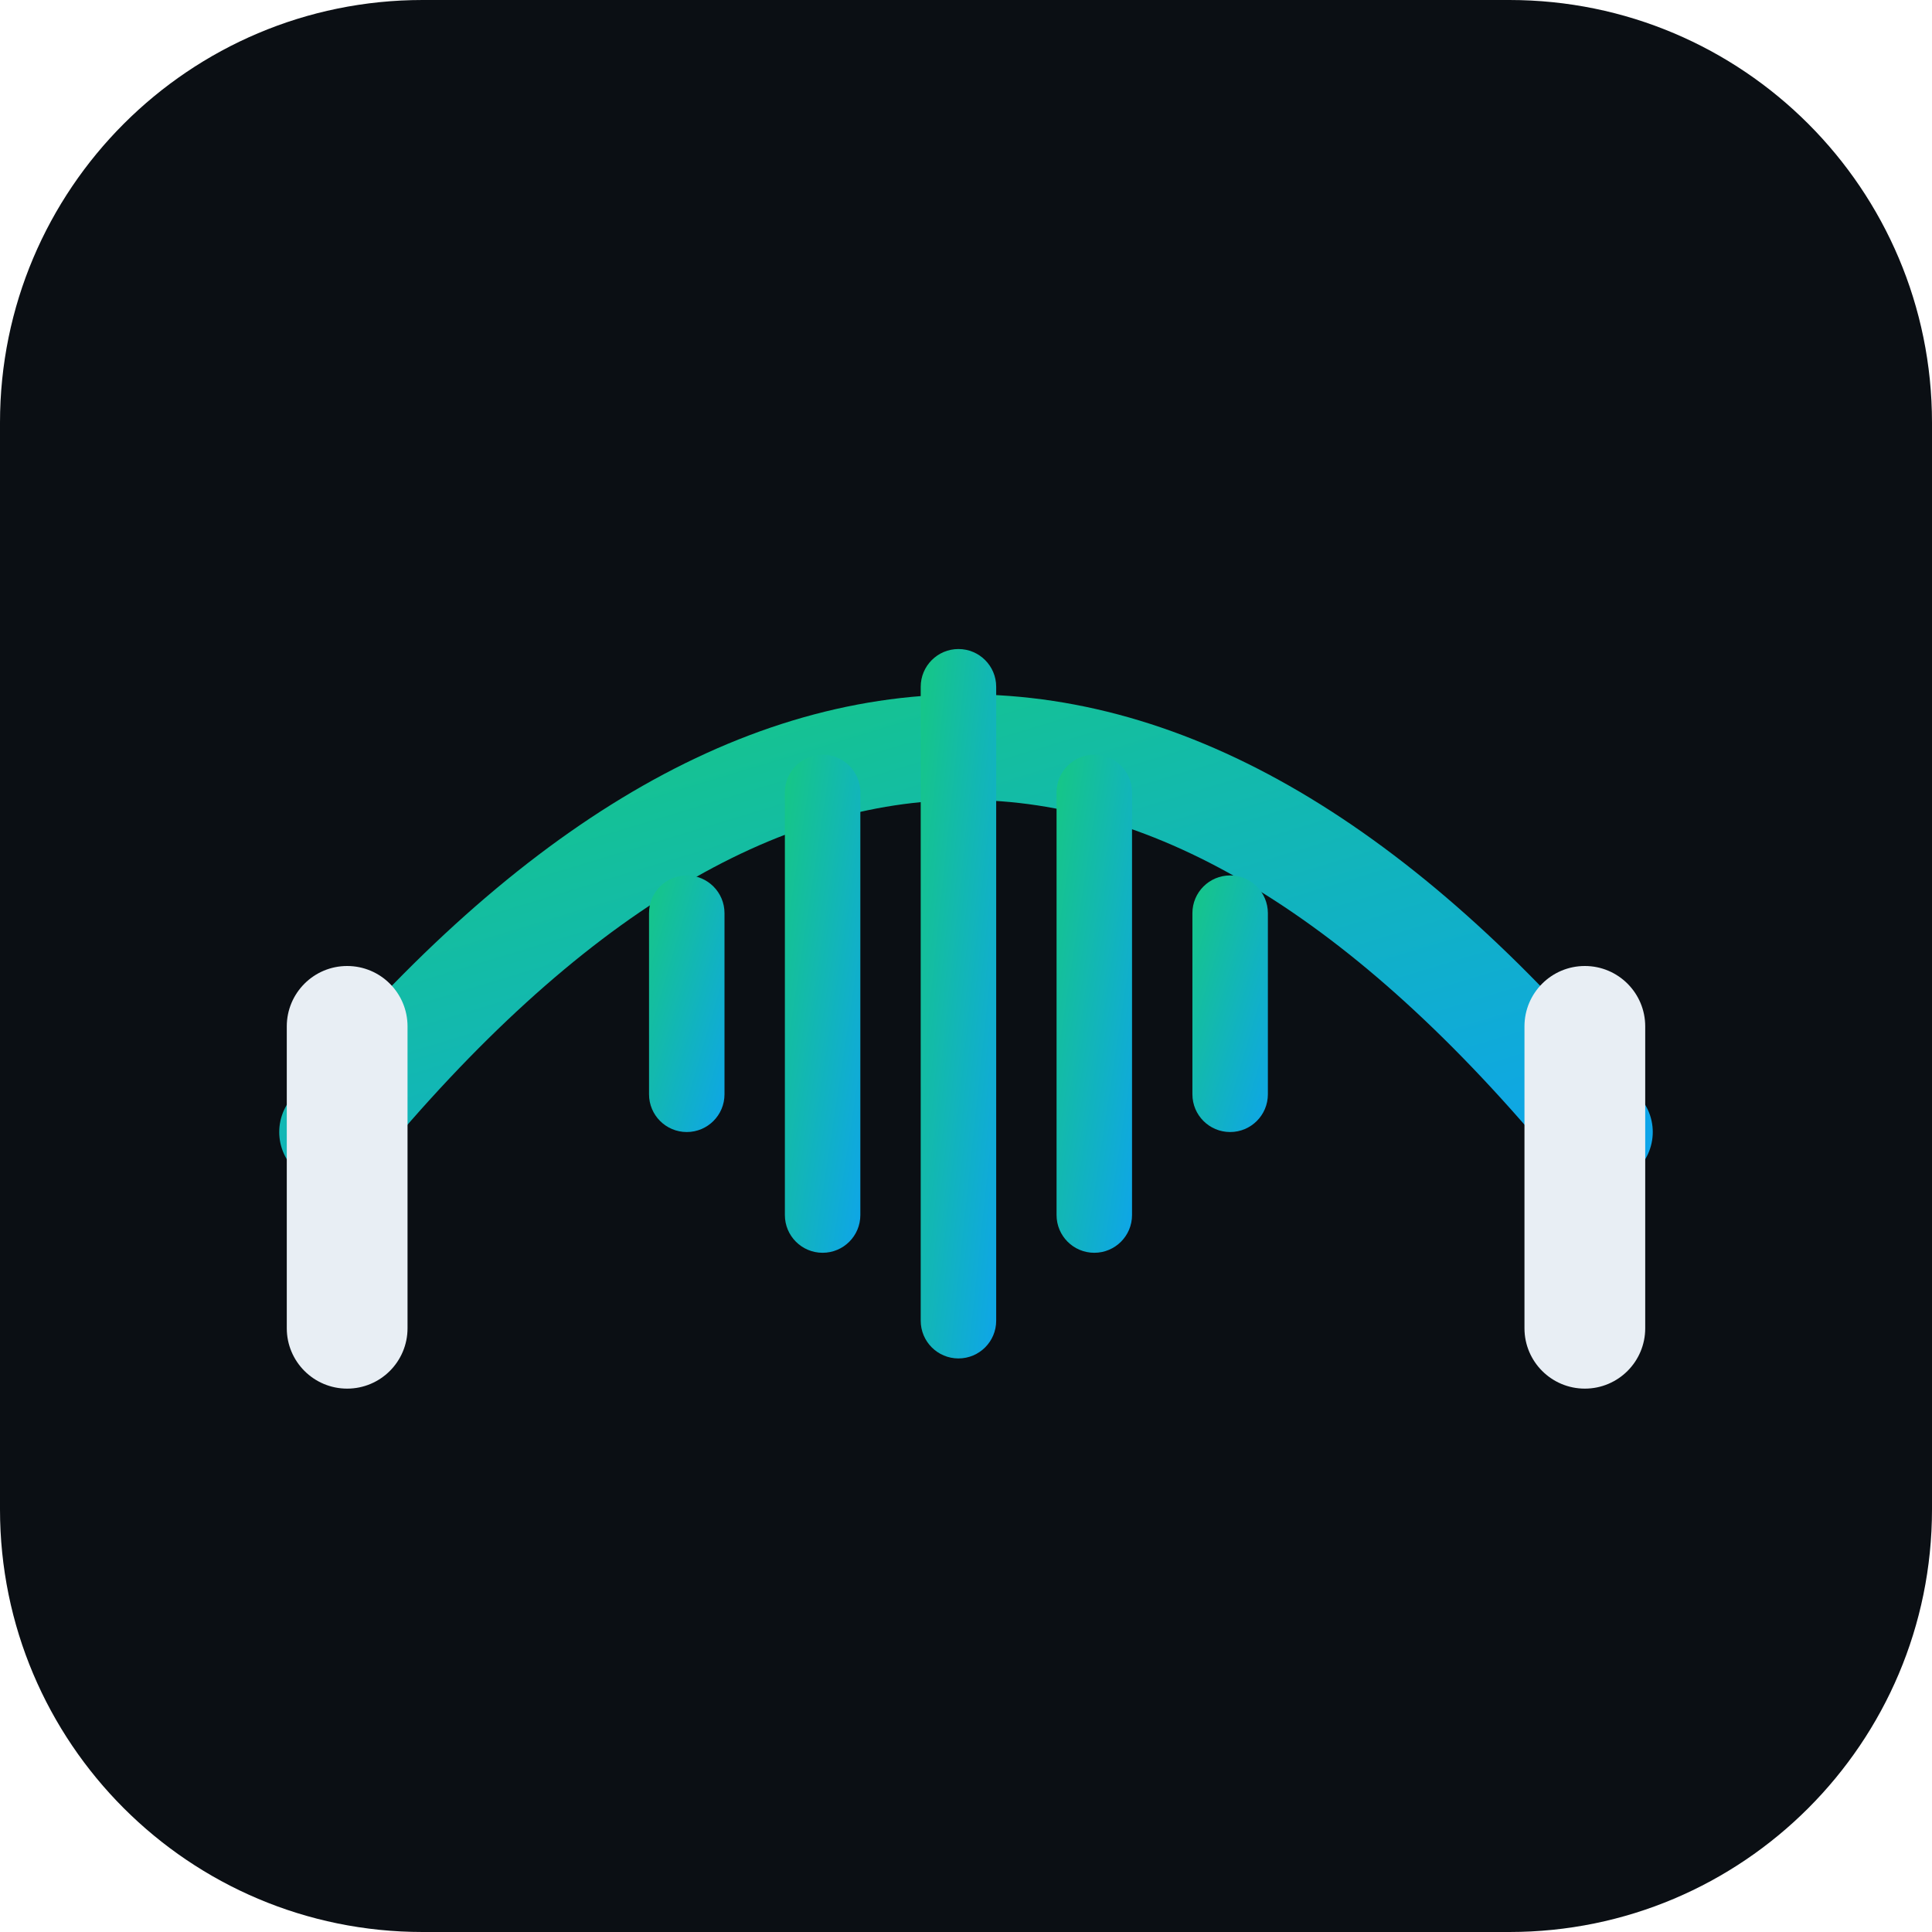
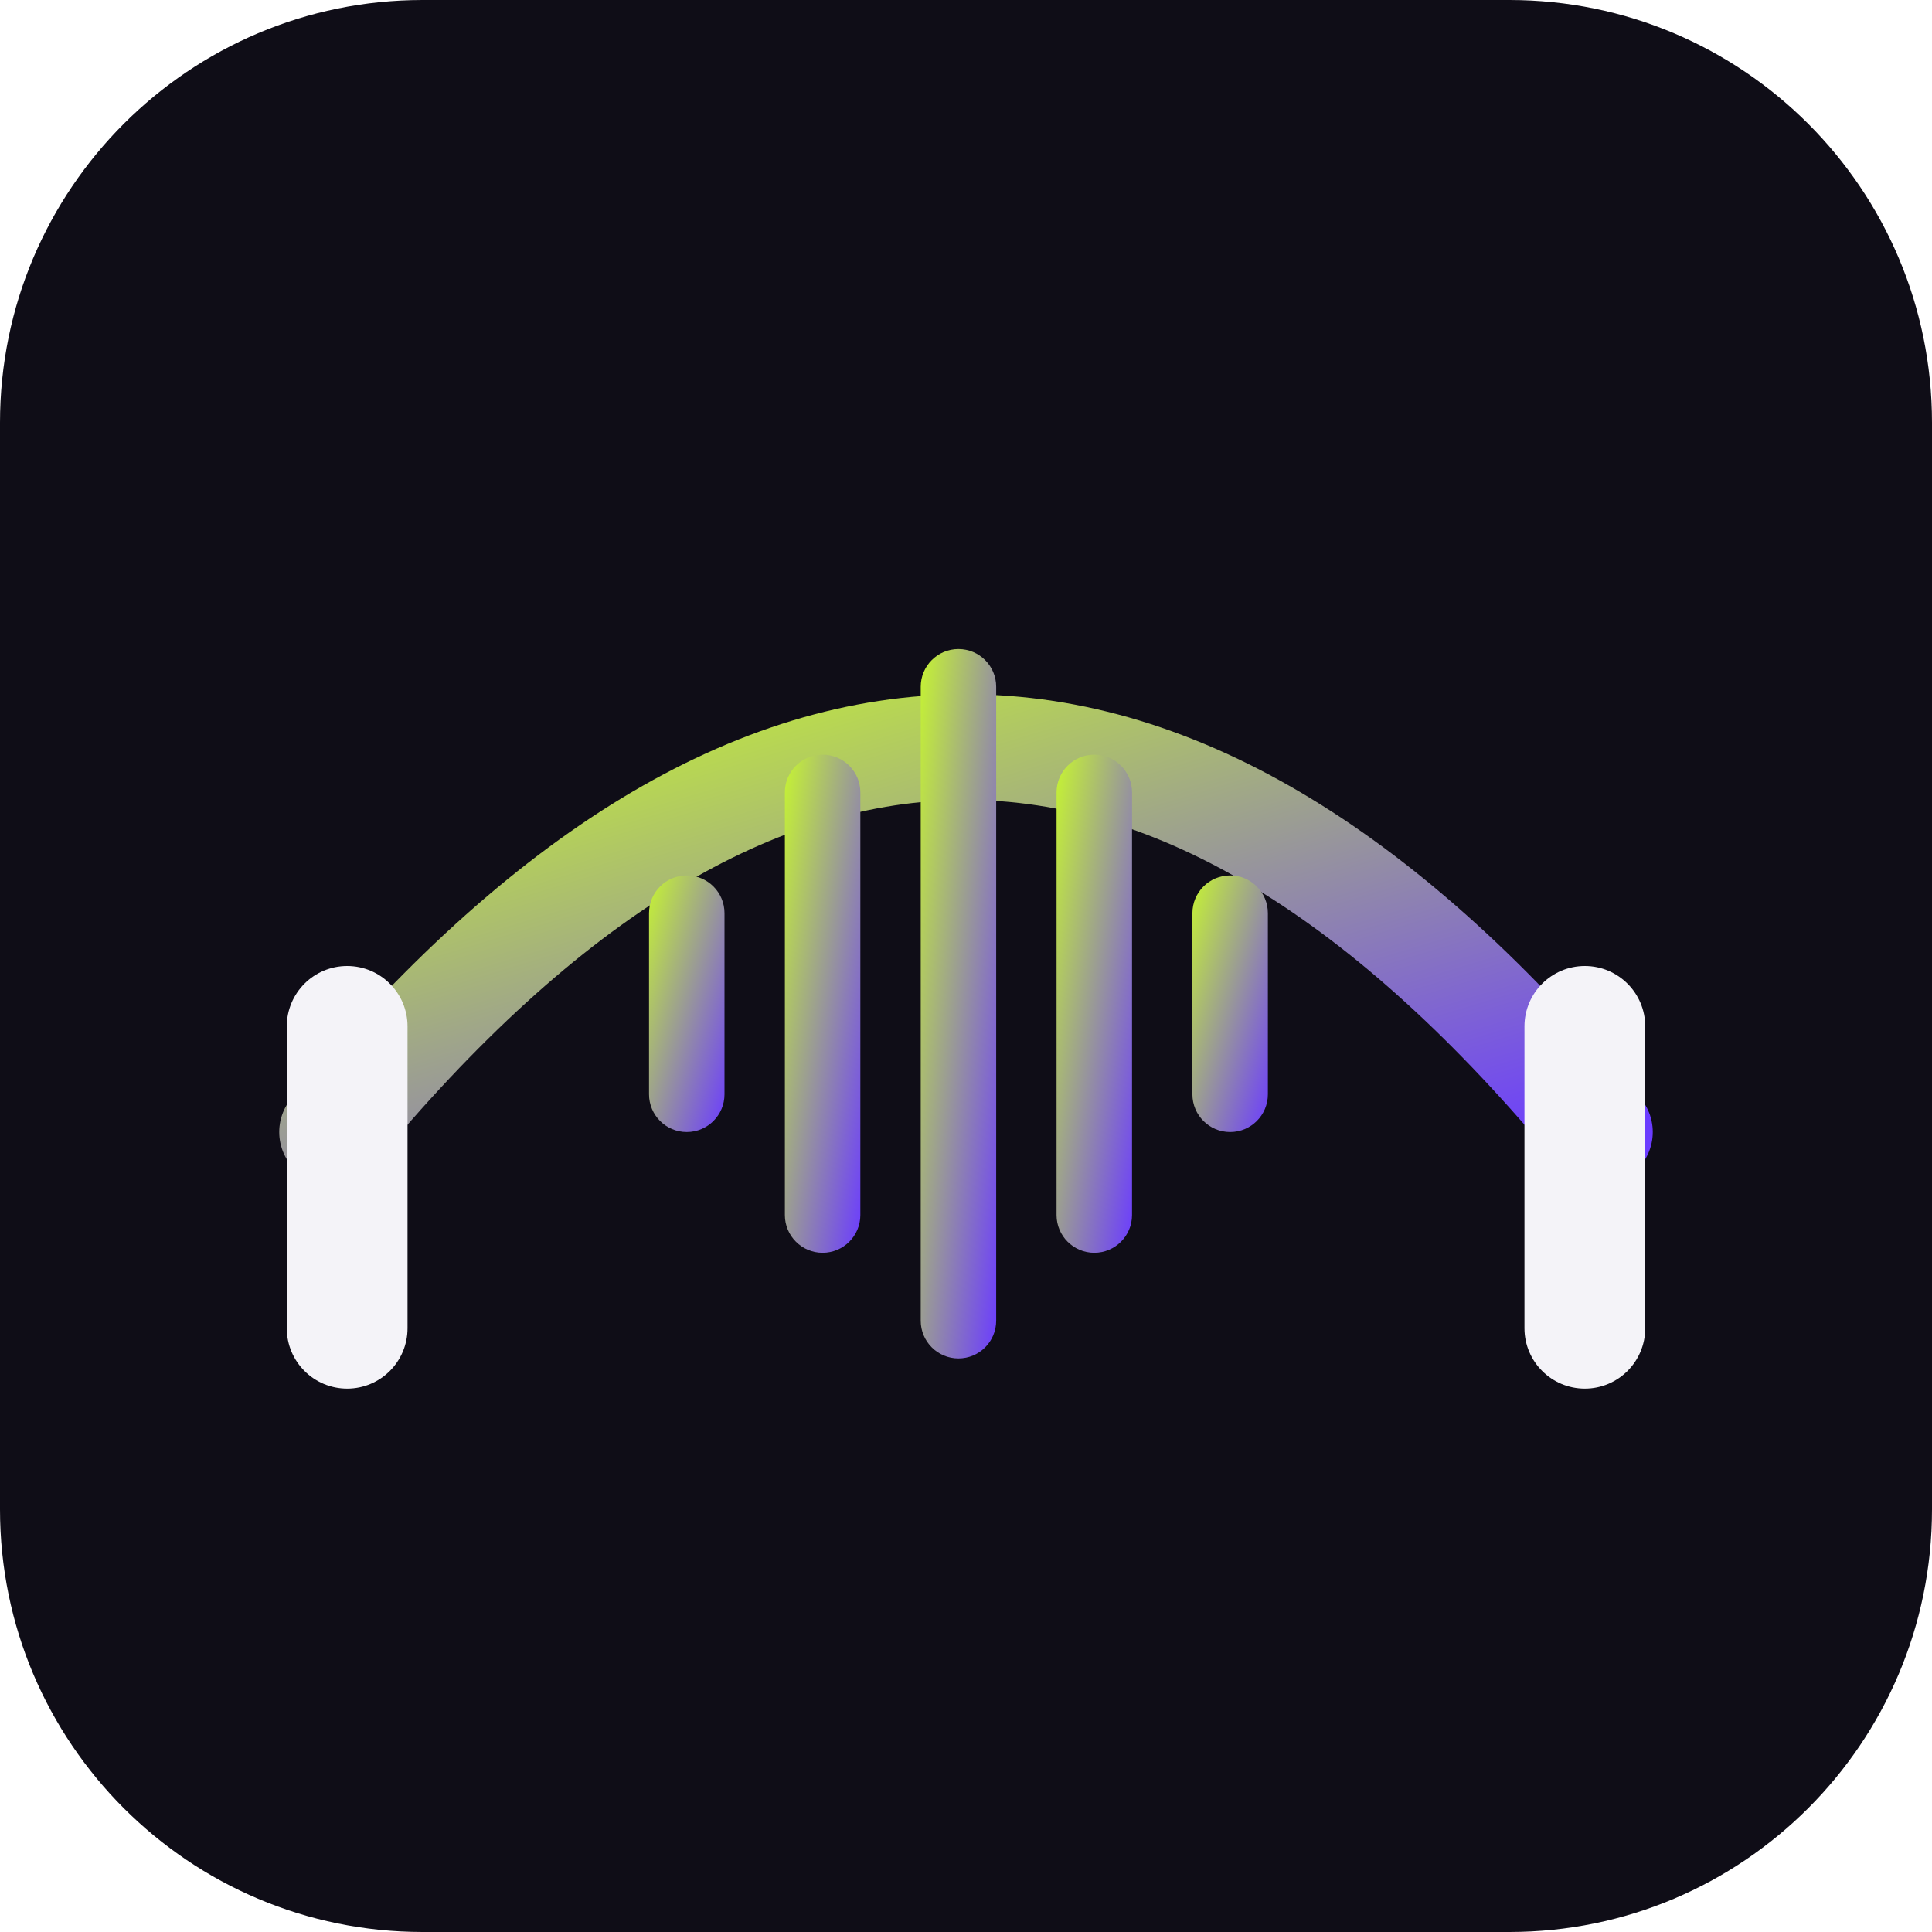
<svg xmlns="http://www.w3.org/2000/svg" viewBox="0 0 256 256" role="img" aria-label="CallBridge">
  <defs>
    <linearGradient id="g" x1="0" y1="0" x2="1" y2="1">
-       <stop offset="0" stop-color="#16C784" />
-       <stop offset="1" stop-color="#0EA5E9" />
+       <stop offset="0" stop-color="#c6f432" />
+       <stop offset="1" stop-color="#6b3cff" />
    </linearGradient>
  </defs>
-   <rect width="256" height="256" rx="56" fill="#0B0F14" />
+   <rect width="256" height="256" rx="56" fill="#0f0d17" />
  <g transform="translate(0 -22)">
    <path d="M44 172 Q128 70 212 172" fill="none" stroke="url(#g)" stroke-width="14" stroke-linecap="round" />
-     <rect x="38" y="150" width="16" height="56" rx="8" fill="#E8EEF4" />
-     <rect x="202" y="150" width="16" height="56" rx="8" fill="#E8EEF4" />
+     <rect x="38" y="150" width="16" height="56" rx="8" fill="#f4f3f8" />
+     <rect x="202" y="150" width="16" height="56" rx="8" fill="#f4f3f8" />
    <g fill="url(#g)">
      <rect x="86" y="138" width="10" height="34" rx="5" />
      <rect x="104" y="122" width="10" height="66" rx="5" />
      <rect x="122" y="108" width="10" height="94" rx="5" />
      <rect x="140" y="122" width="10" height="66" rx="5" />
      <rect x="158" y="138" width="10" height="34" rx="5" />
    </g>
  </g>
</svg>
